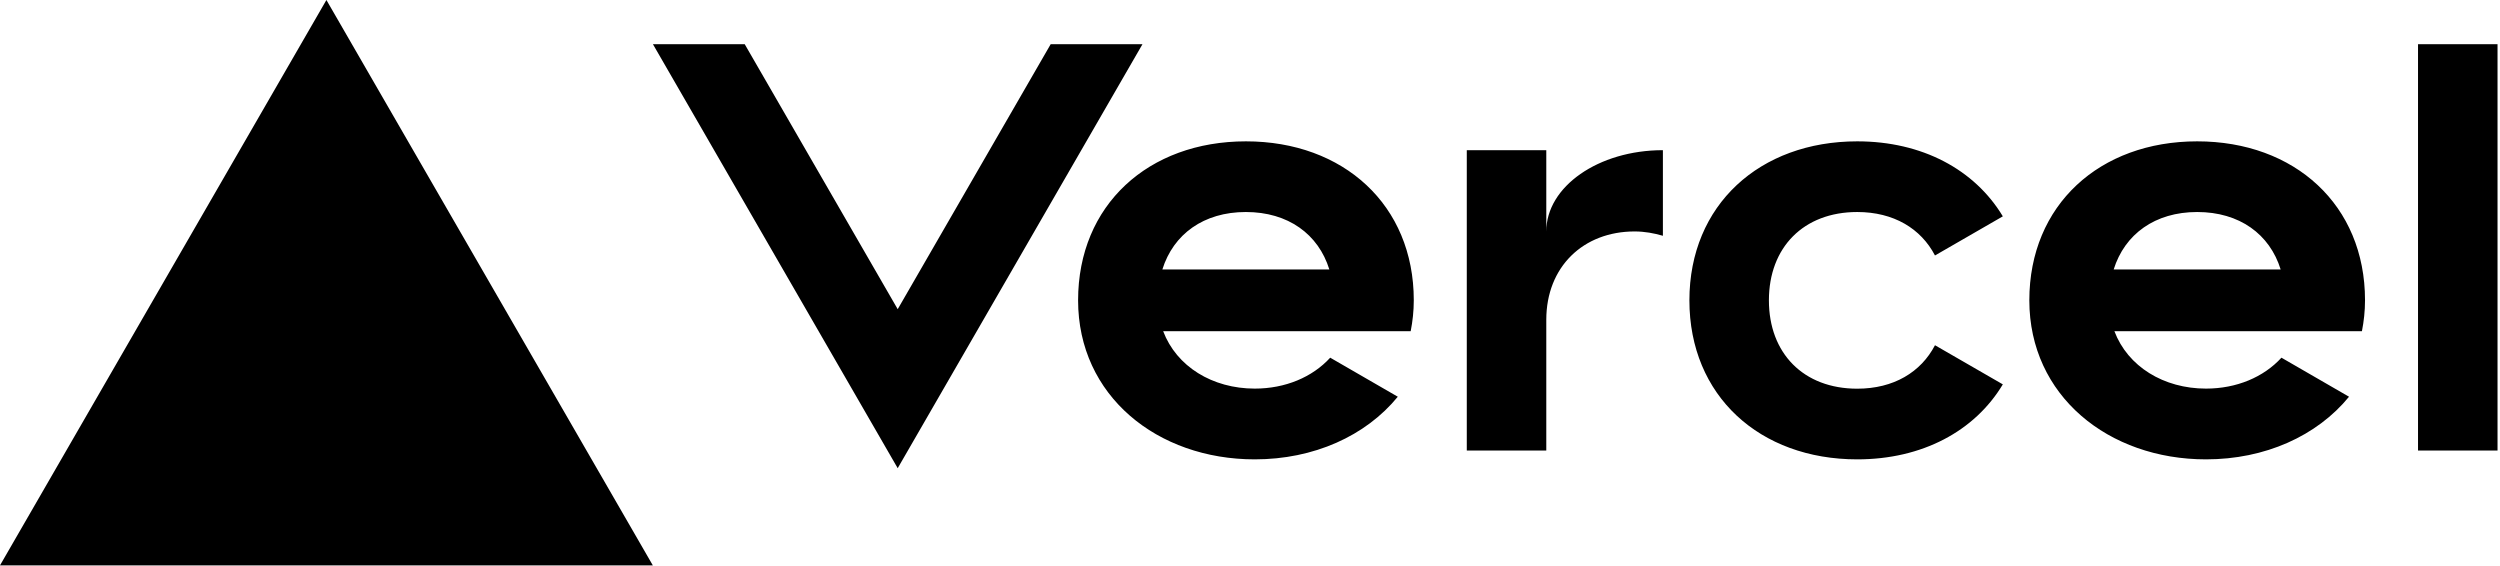
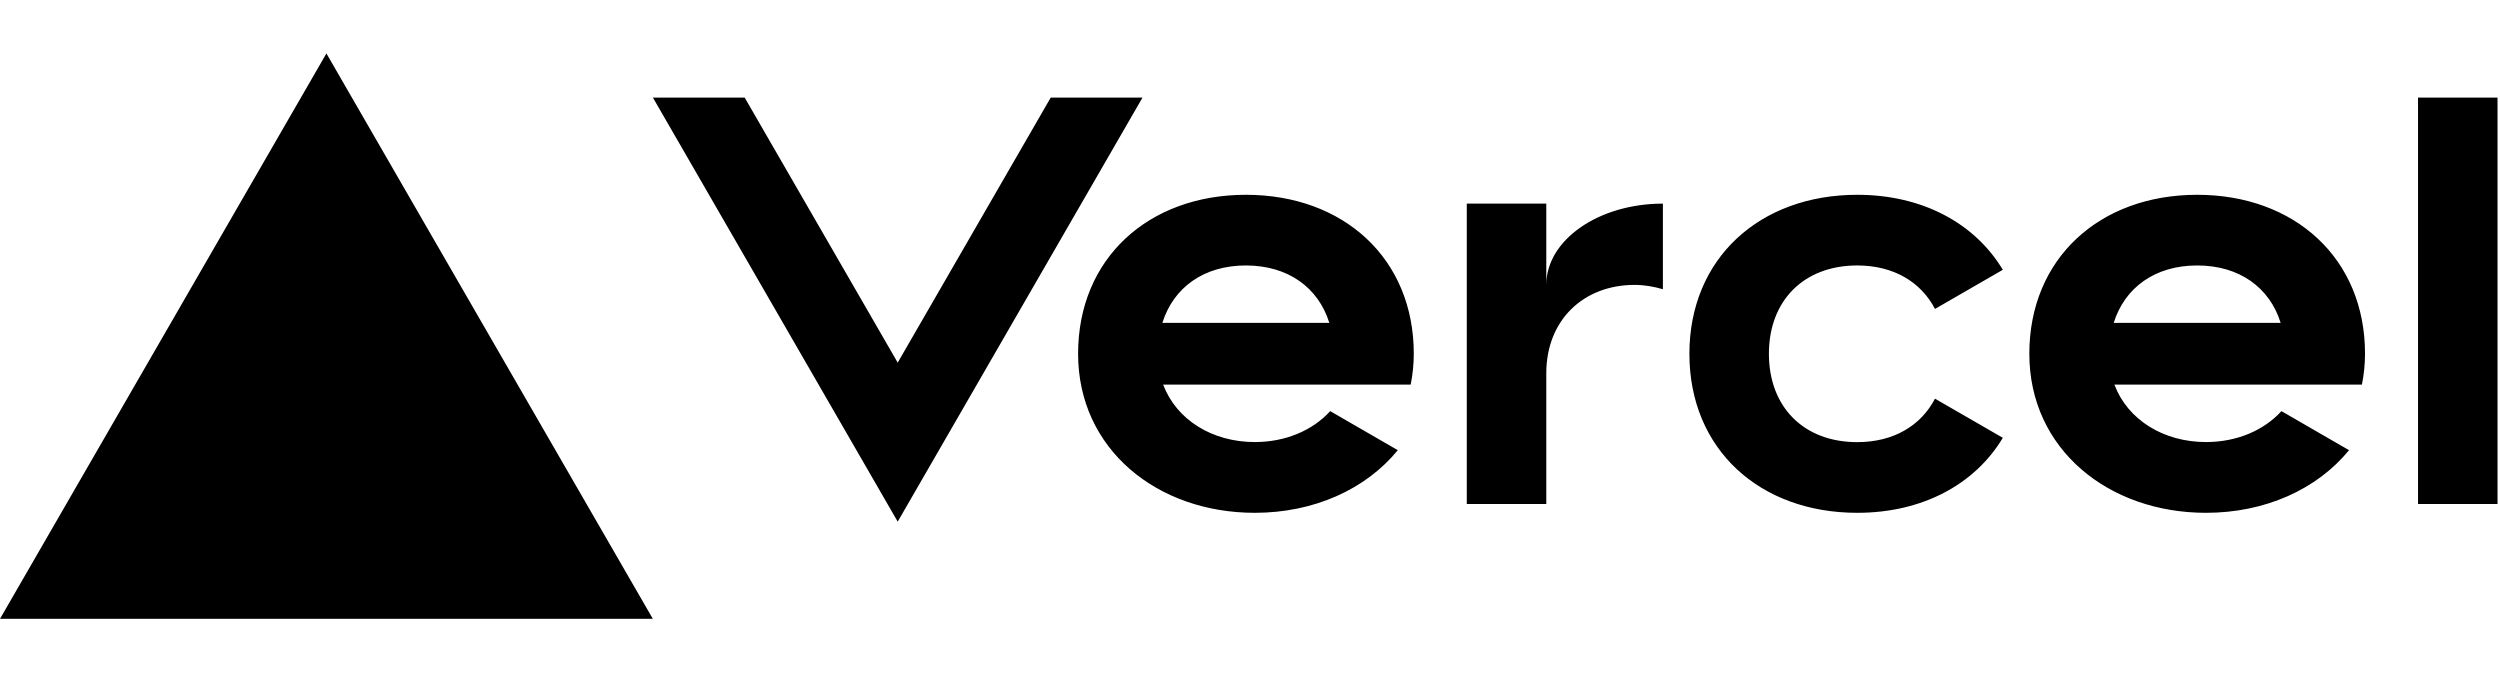
- <svg xmlns="http://www.w3.org/2000/svg" width="283" height="64" viewBox="0 0 283 64" fill="none">
+ <svg xmlns="http://www.w3.org/2000/svg" width="119" height="32" viewBox="0 0 283 64" fill="none">
  <path d="M141.04 16c-11.04 0-19 7.2-19 18s8.96 18 20 18c6.67 0 12.55-2.64 16.19-7.09l-7.65-4.42c-2.02 2.21-5.09 3.5-8.54 3.5-4.79 0-8.86-2.5-10.37-6.5h28.02c.22-1.12.35-2.28.35-3.5 0-10.79-7.96-17.99-19-17.99zm-9.46 14.5c1.25-3.99 4.67-6.5 9.45-6.5 4.79 0 8.21 2.51 9.45 6.5h-18.9zM248.72 16c-11.04 0-19 7.2-19 18s8.96 18 20 18c6.67 0 12.55-2.64 16.19-7.09l-7.65-4.42c-2.02 2.21-5.09 3.5-8.54 3.5-4.79 0-8.86-2.5-10.37-6.5h28.02c.22-1.12.35-2.28.35-3.5 0-10.79-7.96-17.99-19-17.99zm-9.45 14.5c1.25-3.99 4.67-6.5 9.45-6.5 4.79 0 8.21 2.51 9.45 6.5h-18.9zM200.24 34c0 6 3.92 10 10 10 4.12 0 7.21-1.87 8.8-4.92l7.68 4.43c-3.18 5.3-9.14 8.49-16.48 8.49-11.05 0-19-7.2-19-18s7.96-18 19-18c7.34 0 13.29 3.19 16.48 8.49l-7.68 4.43c-1.59-3.05-4.68-4.92-8.8-4.92-6.07 0-10 4-10 10zm82.48-29v46h-9V5h9zM36.95 0L73.9 64H0L36.95 0zm92.38 5l-27.71 48L73.91 5H84.3l17.32 30 17.32-30h10.39zm58.91 12v9.69c-1-.29-2.06-.49-3.2-.49-5.81 0-10 4-10 10V51h-9V17h9v9.2c0-5.08 5.91-9.2 13.2-9.2z" fill="#000" />
</svg>
